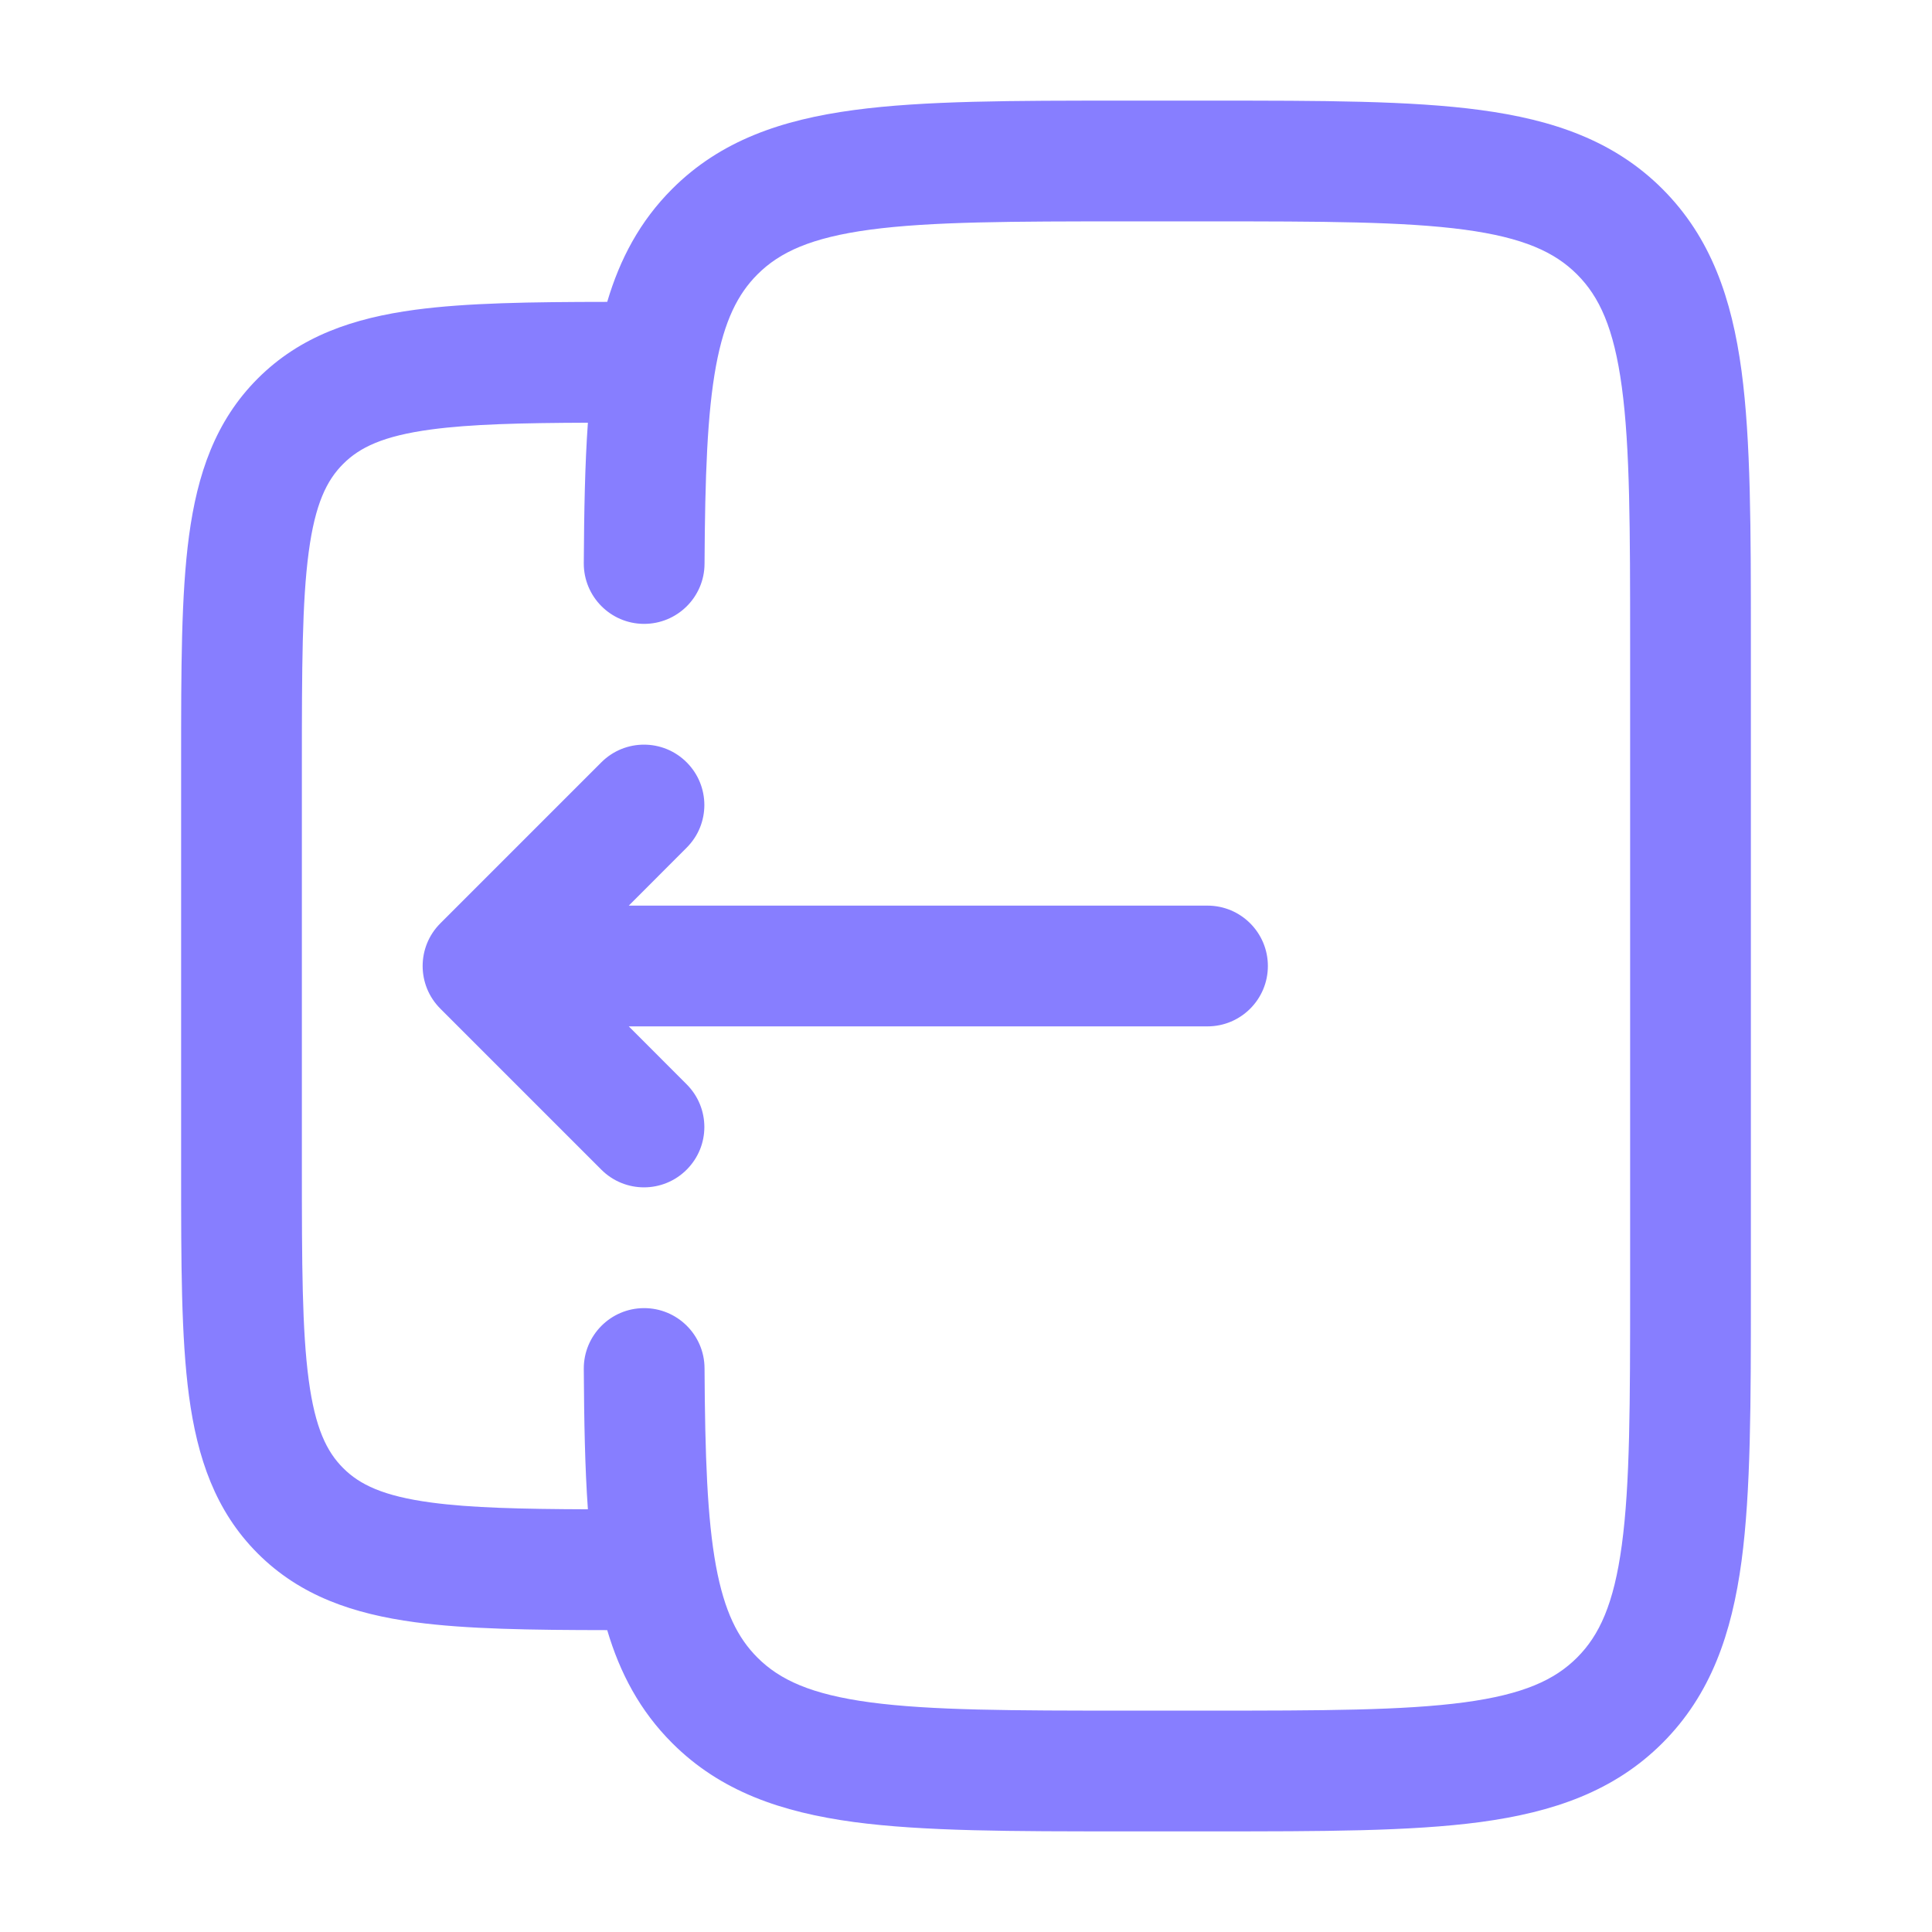
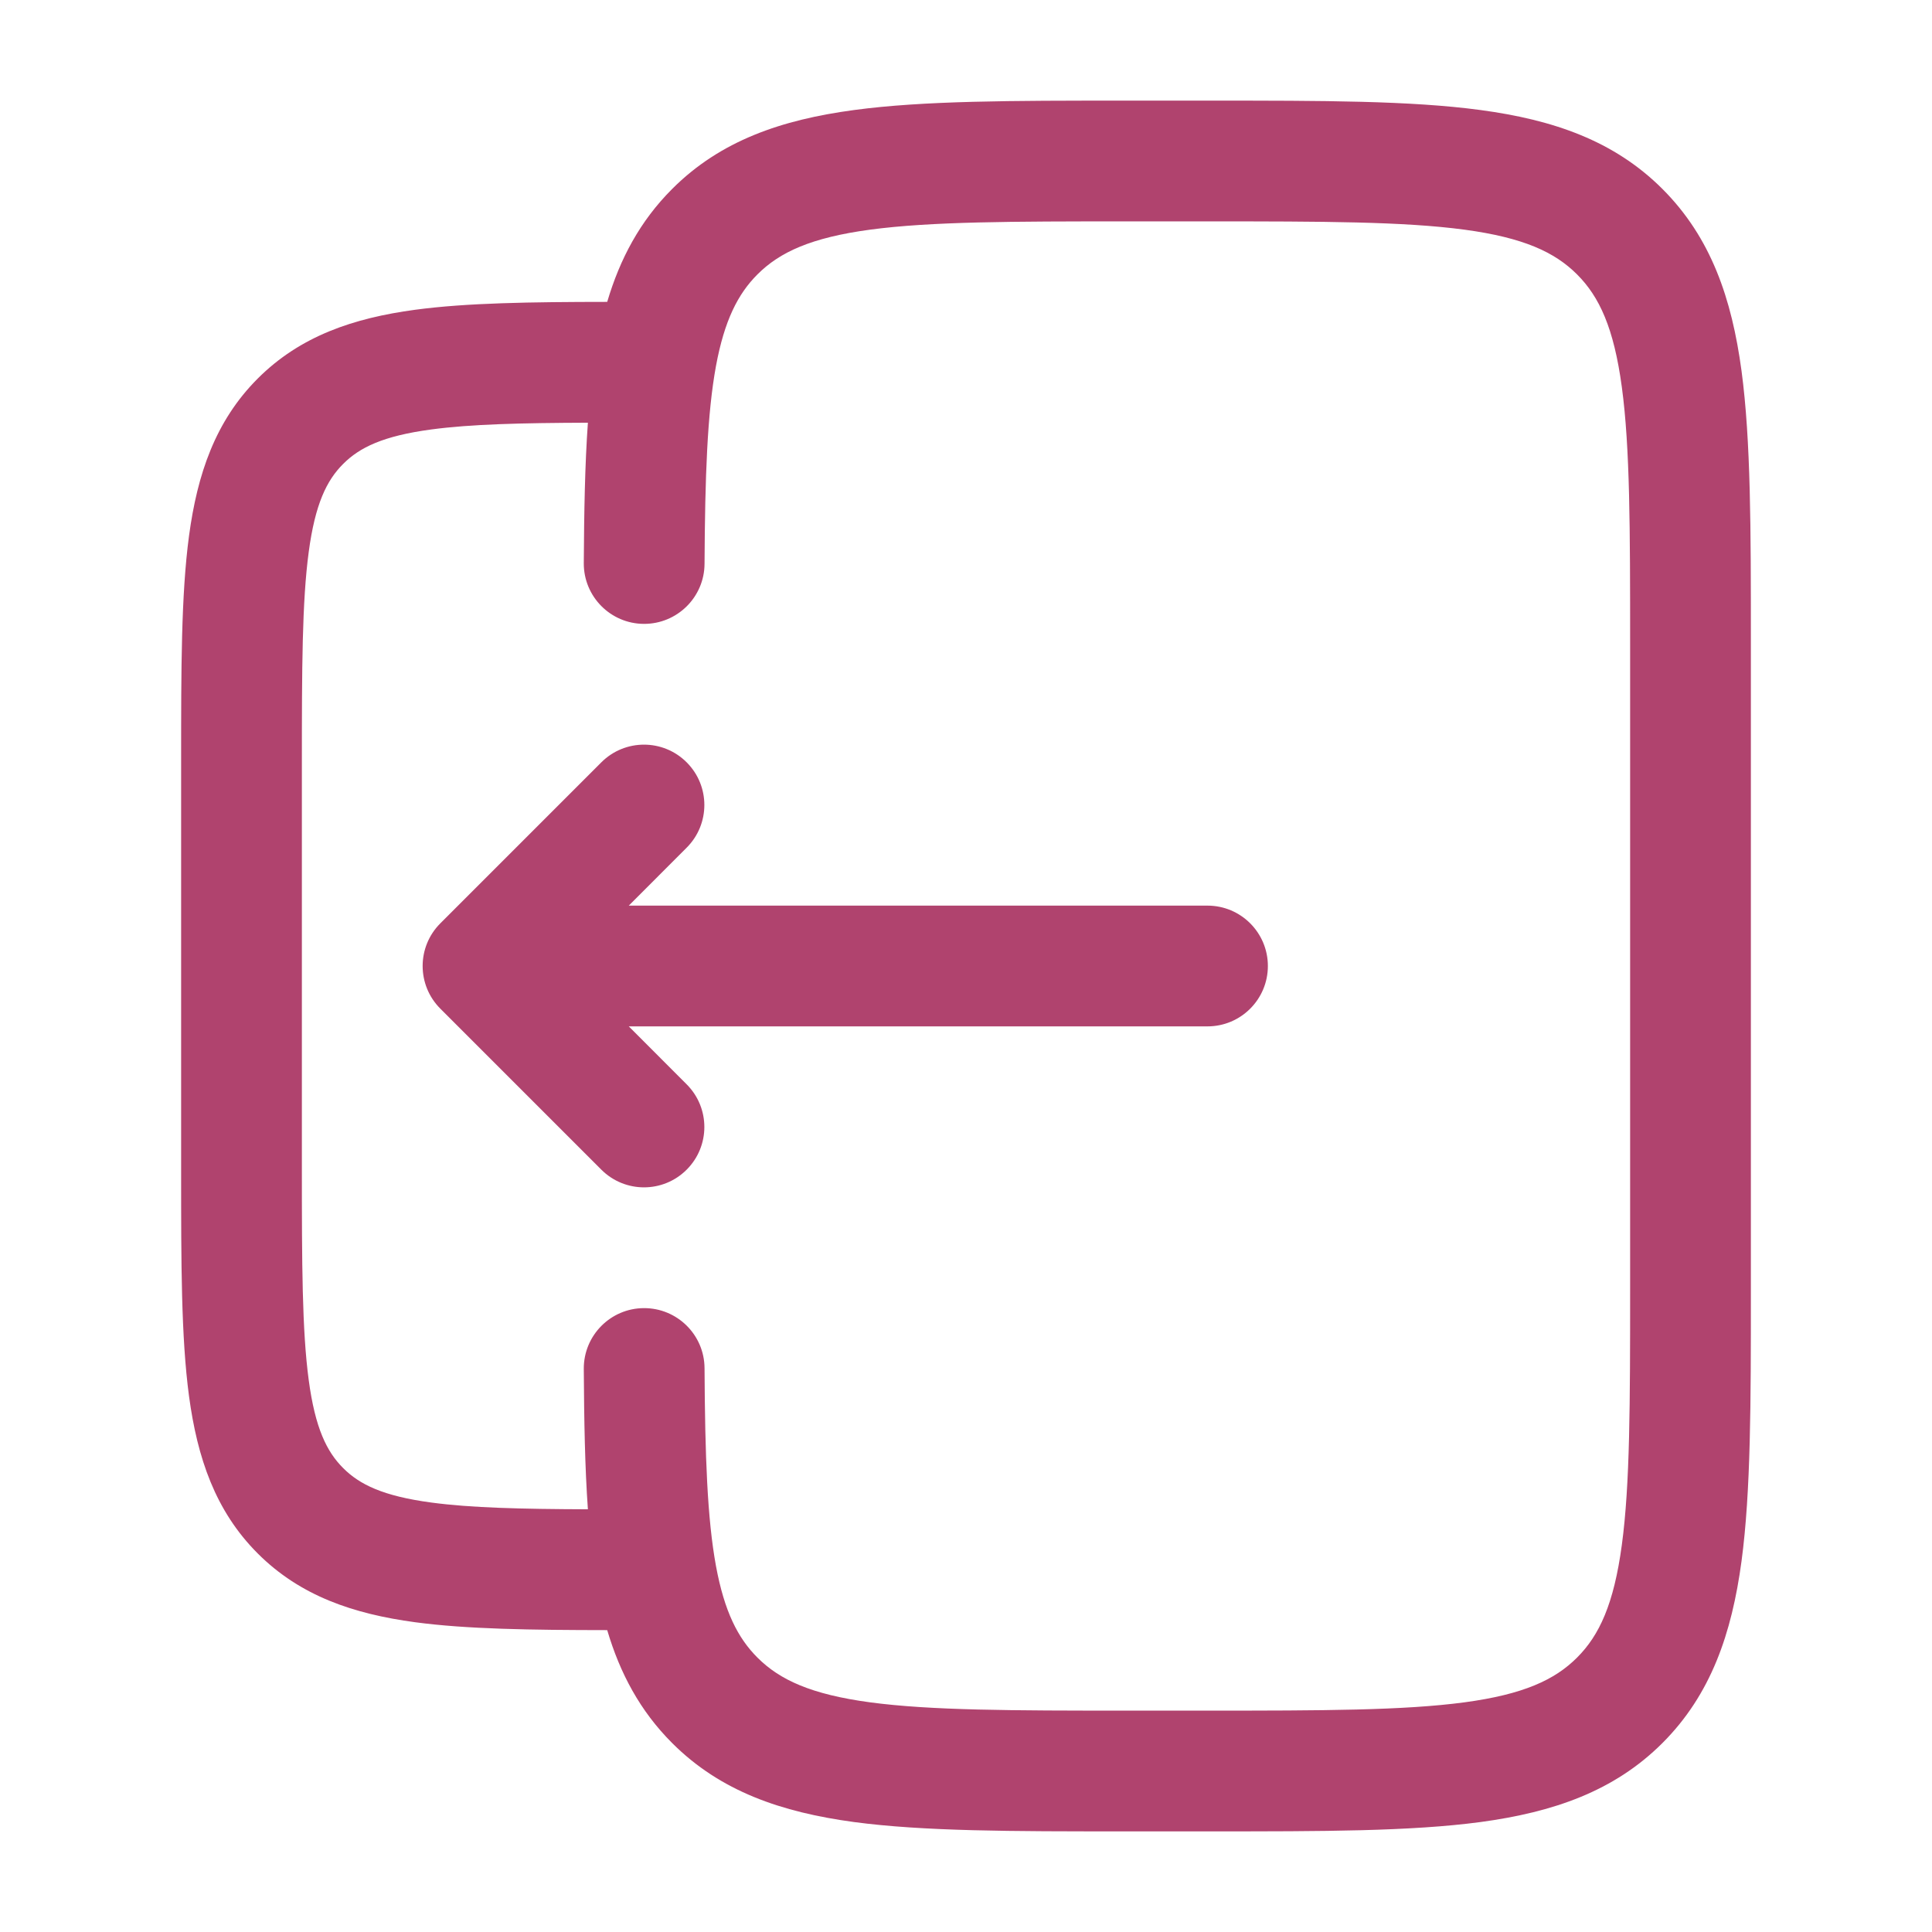
<svg xmlns="http://www.w3.org/2000/svg" width="24" height="24" viewBox="0 0 24 24" fill="none">
-   <path d="M5.47 12.53C5.177 12.237 5.177 11.763 5.47 11.47L7.47 9.47C7.763 9.177 8.237 9.177 8.53 9.47C8.823 9.763 8.823 10.237 8.53 10.53L7.811 11.25L15 11.25C15.414 11.25 15.75 11.586 15.75 12C15.75 12.414 15.414 12.75 15 12.75L7.811 12.75L8.53 13.47C8.823 13.763 8.823 14.237 8.53 14.53C8.237 14.823 7.763 14.823 7.47 14.53L5.47 12.53Z" fill="#877EFF" />
-   <path fill-rule="evenodd" clip-rule="evenodd" d="M13.945 1.25H15.055C16.423 1.25 17.525 1.25 18.392 1.367C19.292 1.488 20.05 1.746 20.652 2.348C21.254 2.95 21.513 3.708 21.634 4.608C21.75 5.475 21.75 6.578 21.75 7.945V16.055C21.75 17.422 21.75 18.525 21.634 19.392C21.513 20.292 21.254 21.05 20.652 21.652C20.05 22.254 19.292 22.512 18.392 22.634C17.525 22.75 16.423 22.75 15.055 22.75H13.945C12.578 22.75 11.475 22.75 10.608 22.634C9.708 22.512 8.95 22.254 8.349 21.652C7.95 21.253 7.701 20.784 7.543 20.25C6.592 20.249 5.799 20.238 5.157 20.152C4.393 20.049 3.731 19.827 3.202 19.298C2.673 18.769 2.451 18.107 2.348 17.343C2.25 16.612 2.25 15.687 2.25 14.554V9.446C2.25 8.313 2.25 7.388 2.348 6.657C2.451 5.893 2.673 5.231 3.202 4.702C3.731 4.173 4.393 3.951 5.157 3.848C5.799 3.762 6.592 3.751 7.543 3.75C7.701 3.216 7.95 2.747 8.349 2.348C8.95 1.746 9.708 1.488 10.608 1.367C11.475 1.25 12.578 1.25 13.945 1.25ZM7.252 17.004C7.256 17.649 7.266 18.229 7.303 18.749C6.468 18.746 5.848 18.731 5.357 18.665C4.759 18.585 4.466 18.441 4.263 18.237C4.059 18.034 3.915 17.741 3.835 17.143C3.752 16.524 3.75 15.7 3.75 14.5V9.5C3.75 8.3 3.752 7.476 3.835 6.857C3.915 6.259 4.059 5.966 4.263 5.763C4.466 5.559 4.759 5.415 5.357 5.335C5.848 5.269 6.468 5.254 7.303 5.251C7.266 5.771 7.256 6.351 7.252 6.996C7.25 7.41 7.584 7.748 7.998 7.75C8.412 7.752 8.75 7.418 8.752 7.004C8.758 5.911 8.786 5.136 8.894 4.547C8.999 3.981 9.166 3.652 9.409 3.409C9.686 3.132 10.075 2.952 10.808 2.853C11.564 2.752 12.565 2.75 14 2.75H15C16.436 2.75 17.437 2.752 18.192 2.853C18.926 2.952 19.314 3.132 19.591 3.409C19.868 3.686 20.048 4.074 20.147 4.808C20.249 5.563 20.25 6.565 20.25 8V16C20.25 17.435 20.249 18.436 20.147 19.192C20.048 19.926 19.868 20.314 19.591 20.591C19.314 20.868 18.926 21.048 18.192 21.147C17.437 21.248 16.436 21.25 15 21.25H14C12.565 21.25 11.564 21.248 10.808 21.147C10.075 21.048 9.686 20.868 9.409 20.591C9.166 20.348 8.999 20.02 8.894 19.453C8.786 18.864 8.758 18.089 8.752 16.996C8.75 16.582 8.412 16.248 7.998 16.25C7.584 16.252 7.25 16.59 7.252 17.004Z" fill="#877EFF" />
+   <path d="M5.47 12.53C5.177 12.237 5.177 11.763 5.47 11.47L7.47 9.47C7.763 9.177 8.237 9.177 8.53 9.47C8.823 9.763 8.823 10.237 8.53 10.53L7.811 11.25L15 11.25C15.414 11.25 15.75 11.586 15.75 12C15.75 12.414 15.414 12.75 15 12.75L7.811 12.75L8.53 13.47C8.823 13.763 8.823 14.237 8.53 14.53C8.237 14.823 7.763 14.823 7.47 14.53L5.47 12.53Z" fill="#B0436E" />
+   <path fill-rule="evenodd" clip-rule="evenodd" d="M13.945 1.25H15.055C16.423 1.25 17.525 1.25 18.392 1.367C19.292 1.488 20.05 1.746 20.652 2.348C21.254 2.95 21.513 3.708 21.634 4.608C21.75 5.475 21.75 6.578 21.75 7.945V16.055C21.75 17.422 21.75 18.525 21.634 19.392C21.513 20.292 21.254 21.05 20.652 21.652C20.05 22.254 19.292 22.512 18.392 22.634C17.525 22.75 16.423 22.75 15.055 22.75H13.945C12.578 22.75 11.475 22.75 10.608 22.634C9.708 22.512 8.95 22.254 8.349 21.652C7.95 21.253 7.701 20.784 7.543 20.25C6.592 20.249 5.799 20.238 5.157 20.152C4.393 20.049 3.731 19.827 3.202 19.298C2.673 18.769 2.451 18.107 2.348 17.343C2.25 16.612 2.25 15.687 2.25 14.554V9.446C2.25 8.313 2.25 7.388 2.348 6.657C2.451 5.893 2.673 5.231 3.202 4.702C3.731 4.173 4.393 3.951 5.157 3.848C5.799 3.762 6.592 3.751 7.543 3.75C7.701 3.216 7.95 2.747 8.349 2.348C8.95 1.746 9.708 1.488 10.608 1.367C11.475 1.25 12.578 1.25 13.945 1.25ZM7.252 17.004C7.256 17.649 7.266 18.229 7.303 18.749C6.468 18.746 5.848 18.731 5.357 18.665C4.759 18.585 4.466 18.441 4.263 18.237C4.059 18.034 3.915 17.741 3.835 17.143C3.752 16.524 3.75 15.7 3.75 14.5V9.5C3.75 8.3 3.752 7.476 3.835 6.857C3.915 6.259 4.059 5.966 4.263 5.763C4.466 5.559 4.759 5.415 5.357 5.335C5.848 5.269 6.468 5.254 7.303 5.251C7.266 5.771 7.256 6.351 7.252 6.996C7.25 7.41 7.584 7.748 7.998 7.75C8.412 7.752 8.75 7.418 8.752 7.004C8.758 5.911 8.786 5.136 8.894 4.547C8.999 3.981 9.166 3.652 9.409 3.409C9.686 3.132 10.075 2.952 10.808 2.853C11.564 2.752 12.565 2.75 14 2.75H15C16.436 2.75 17.437 2.752 18.192 2.853C18.926 2.952 19.314 3.132 19.591 3.409C19.868 3.686 20.048 4.074 20.147 4.808C20.249 5.563 20.25 6.565 20.25 8V16C20.25 17.435 20.249 18.436 20.147 19.192C20.048 19.926 19.868 20.314 19.591 20.591C19.314 20.868 18.926 21.048 18.192 21.147C17.437 21.248 16.436 21.25 15 21.25H14C12.565 21.25 11.564 21.248 10.808 21.147C10.075 21.048 9.686 20.868 9.409 20.591C9.166 20.348 8.999 20.02 8.894 19.453C8.786 18.864 8.758 18.089 8.752 16.996C8.75 16.582 8.412 16.248 7.998 16.25C7.584 16.252 7.25 16.59 7.252 17.004Z" fill="#B0436E" />
</svg>
